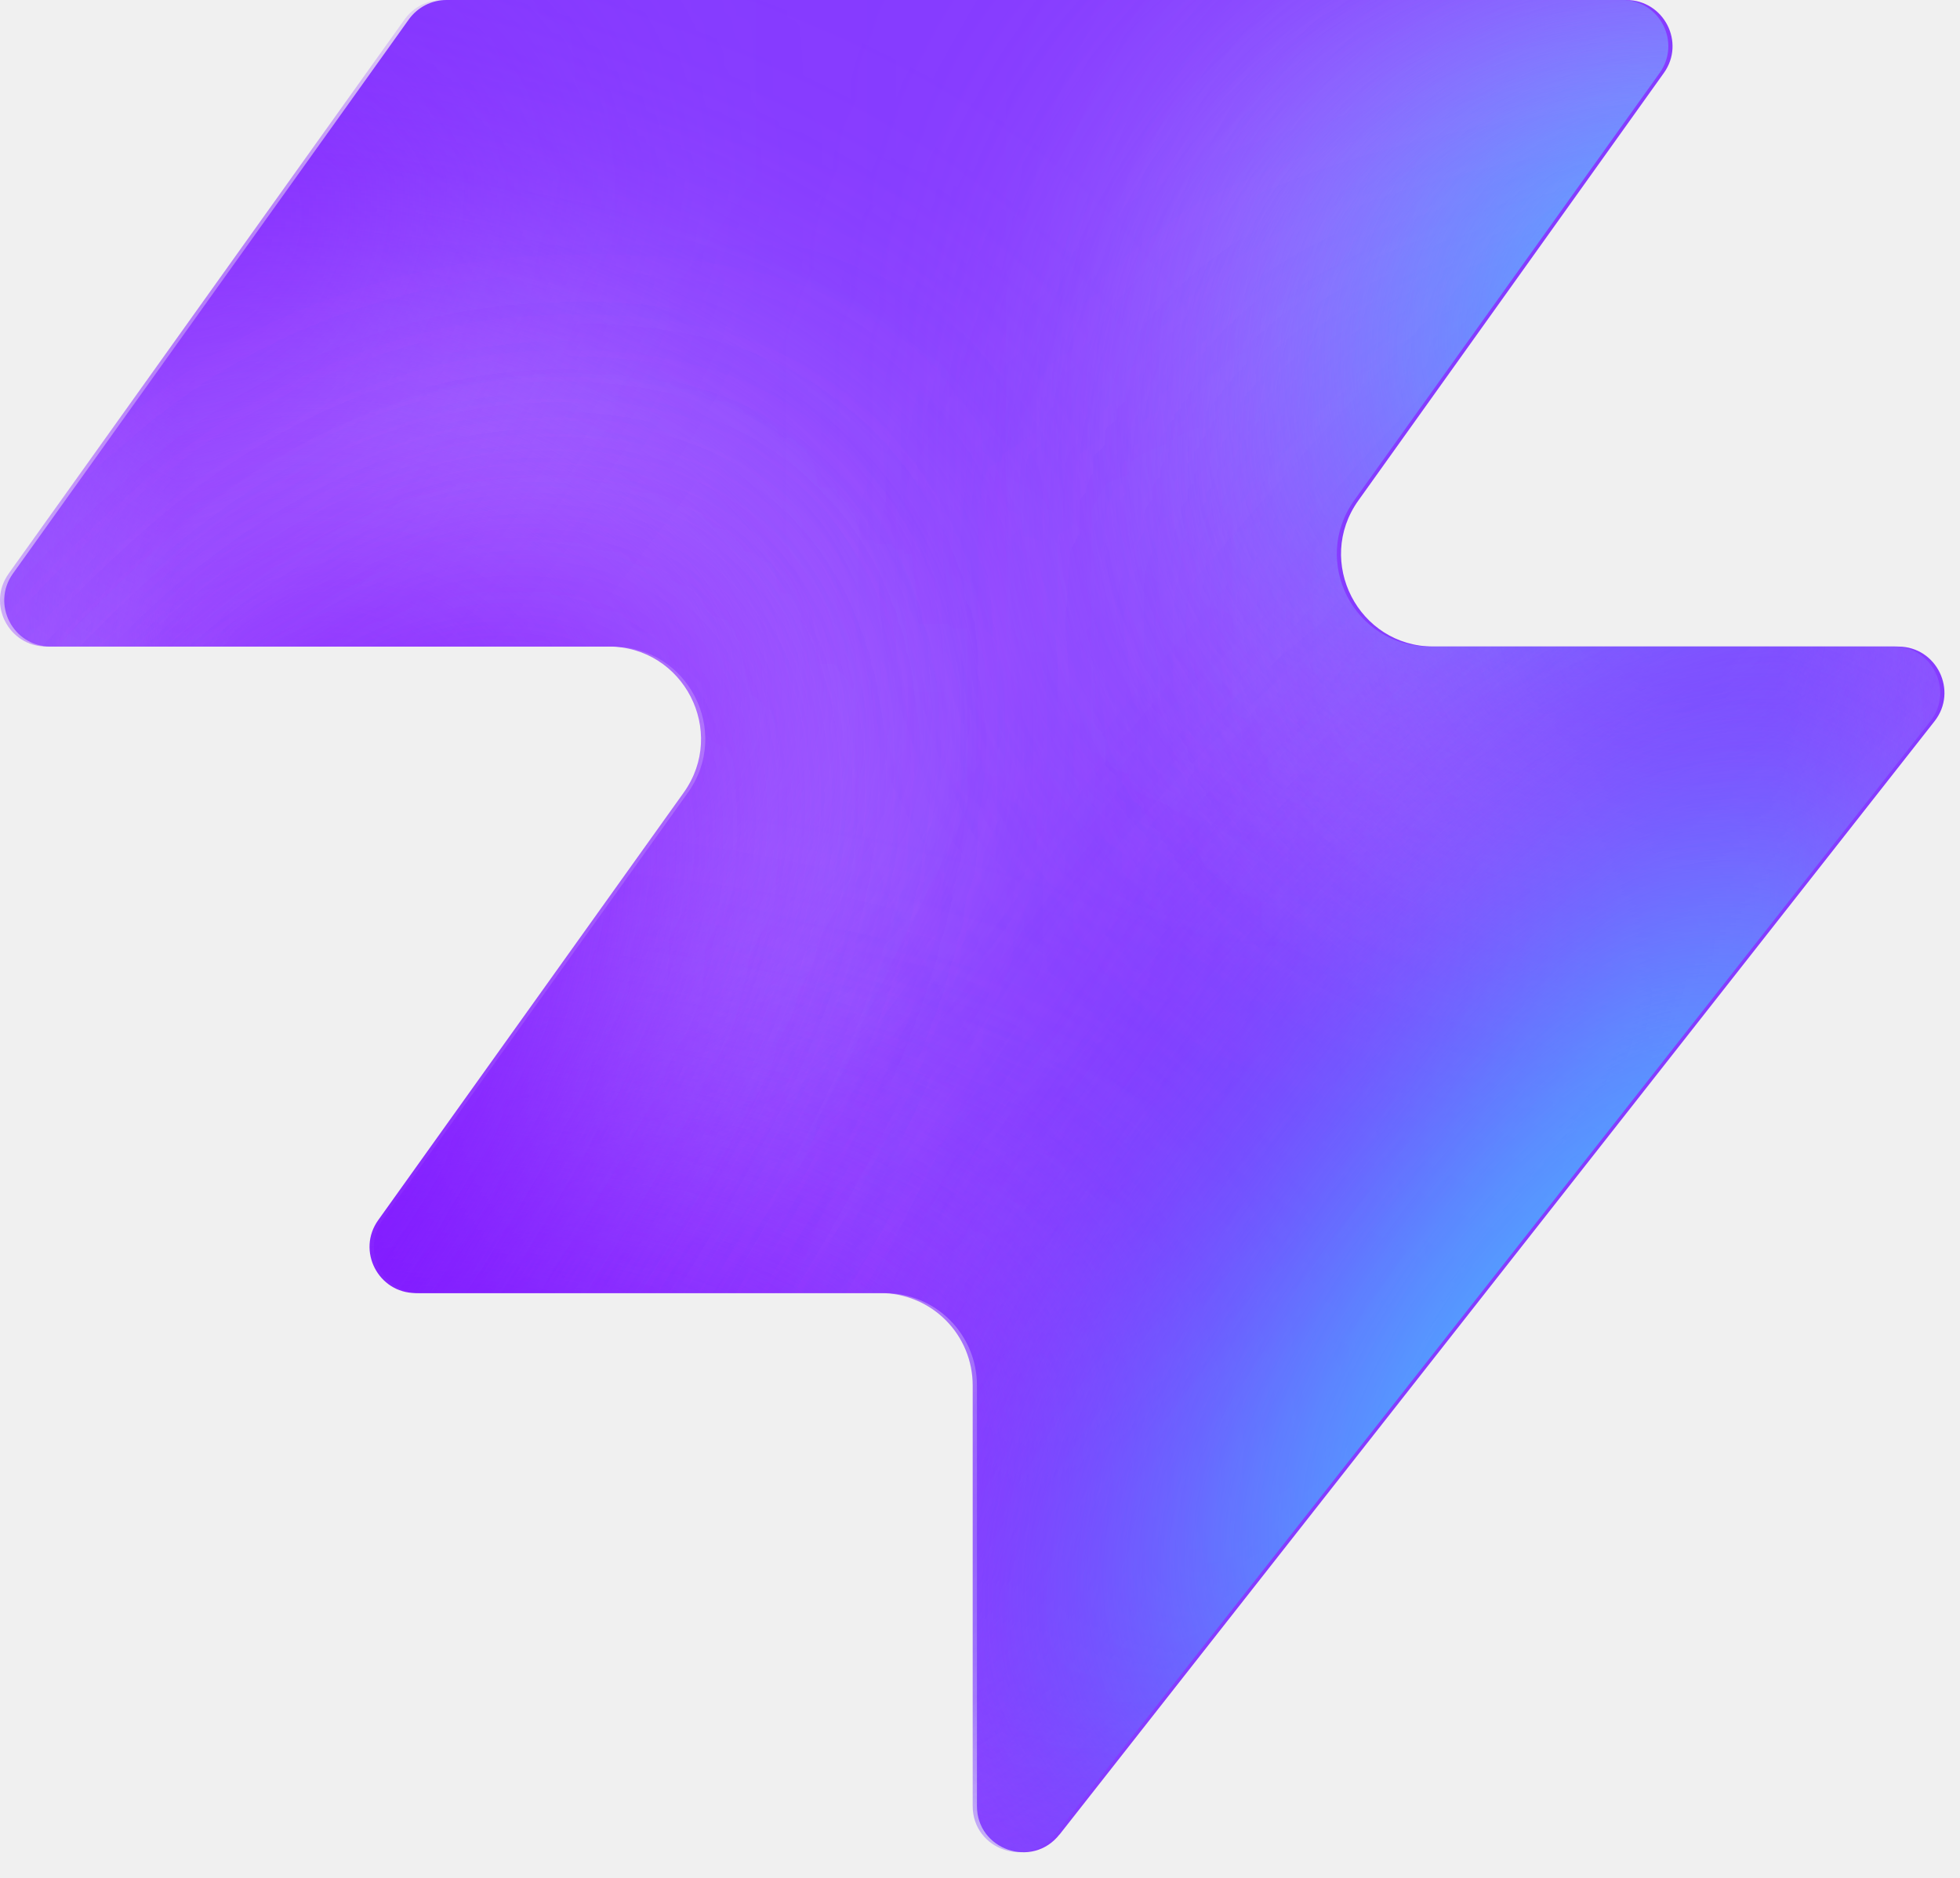
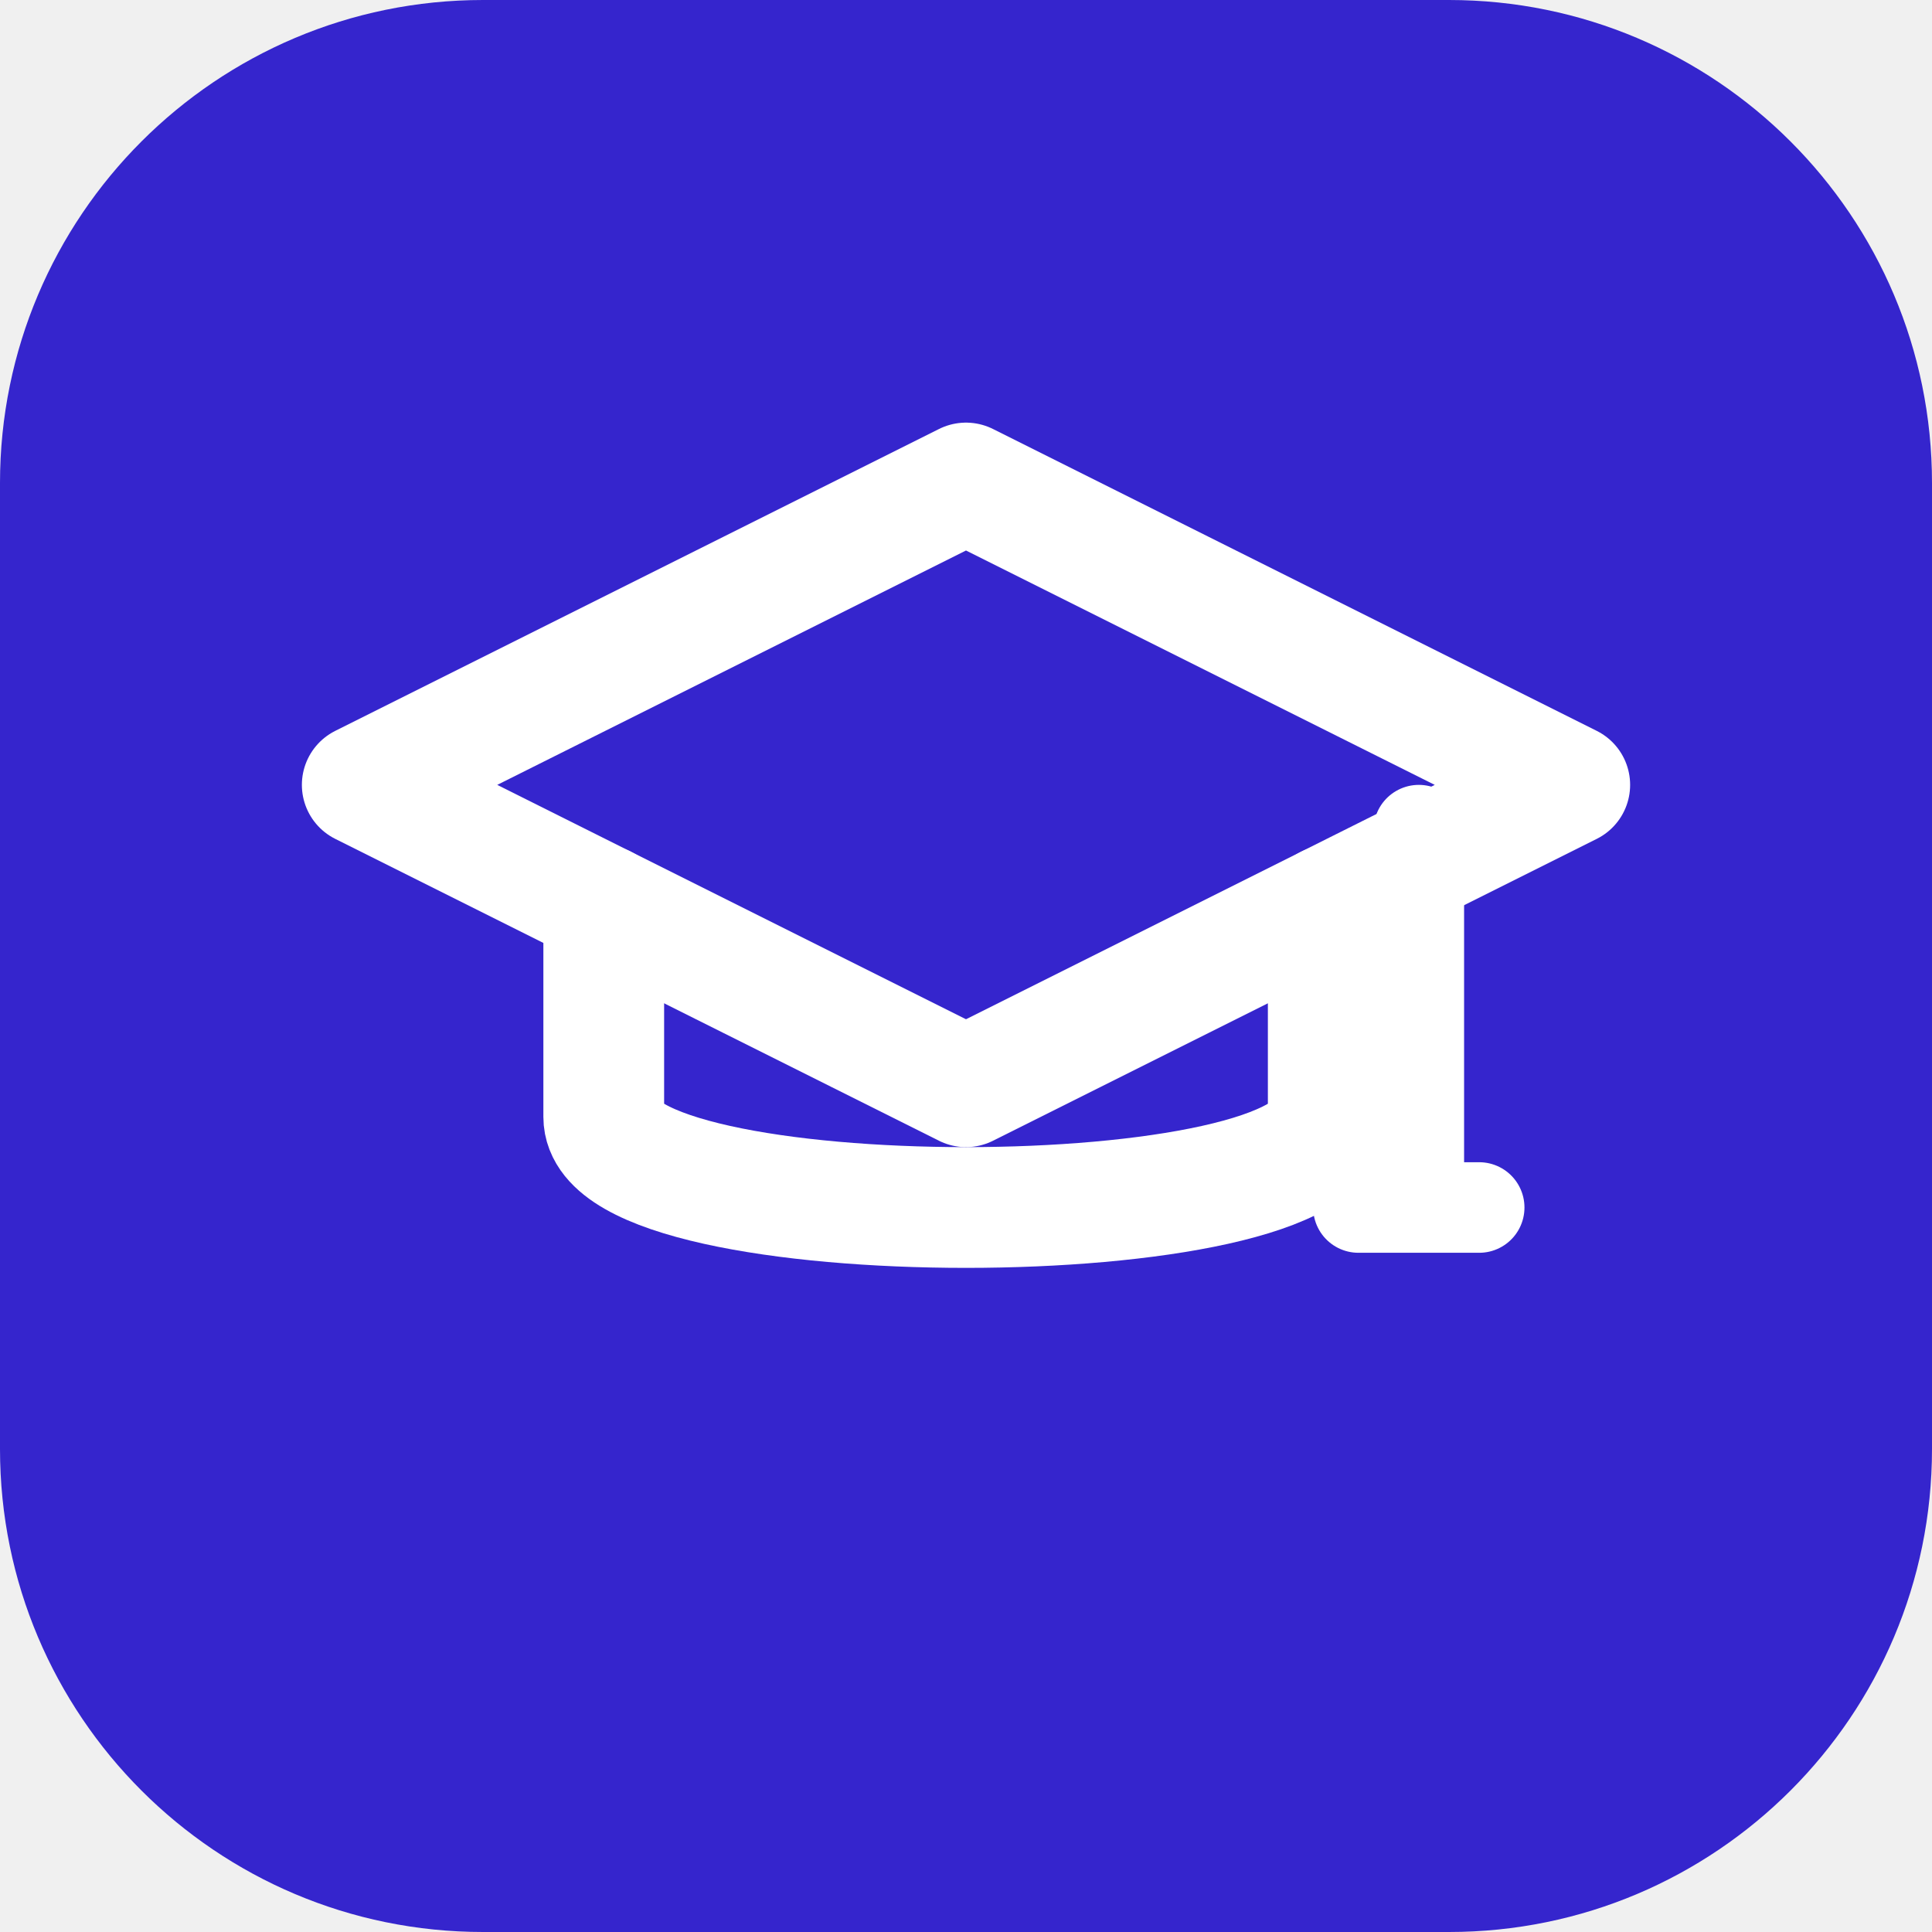
- <svg xmlns="http://www.w3.org/2000/svg" width="48" height="46" fill="none" viewBox="0 0 48 46">
-   <path fill="#863bff" d="M25.946 44.938c-.664.845-2.021.375-2.021-.698V33.937a2.26 2.26 0 0 0-2.262-2.262H10.287c-.92 0-1.456-1.04-.92-1.788l7.48-10.471c1.07-1.497 0-3.578-1.842-3.578H1.237c-.92 0-1.456-1.04-.92-1.788L10.013.474c.214-.297.556-.474.92-.474h28.894c.92 0 1.456 1.04.92 1.788l-7.48 10.471c-1.07 1.498 0 3.579 1.842 3.579h11.377c.943 0 1.473 1.088.89 1.83L25.947 44.94z" style="fill:#863bff;fill:color(display-p3 .525 .23 1);fill-opacity:1" />
-   <mask id="a" width="48" height="46" x="0" y="0" maskUnits="userSpaceOnUse" style="mask-type:alpha">
-     <path fill="#000" d="M25.842 44.938c-.664.844-2.021.375-2.021-.698V33.937a2.26 2.26 0 0 0-2.262-2.262H10.183c-.92 0-1.456-1.04-.92-1.788l7.48-10.471c1.07-1.498 0-3.579-1.842-3.579H1.133c-.92 0-1.456-1.04-.92-1.787L9.91.473c.214-.297.556-.474.92-.474h28.894c.92 0 1.456 1.04.92 1.788l-7.48 10.471c-1.07 1.498 0 3.578 1.842 3.578h11.377c.943 0 1.473 1.088.89 1.832L25.843 44.94z" style="fill:#000;fill-opacity:1" />
-   </mask>
-   <g mask="url(#a)">
-     <g filter="url(#b)">
-       <ellipse cx="5.508" cy="14.704" fill="#ede6ff" rx="5.508" ry="14.704" style="fill:#ede6ff;fill:color(display-p3 .927 .903 1);fill-opacity:1" transform="matrix(.00324 1 1 -.00324 -4.47 31.516)" />
-     </g>
-     <g filter="url(#c)">
-       <ellipse cx="10.399" cy="29.851" fill="#ede6ff" rx="10.399" ry="29.851" style="fill:#ede6ff;fill:color(display-p3 .927 .903 1);fill-opacity:1" transform="matrix(.00324 1 1 -.00324 -39.328 7.883)" />
-     </g>
-     <g filter="url(#d)">
-       <ellipse cx="5.508" cy="30.487" fill="#7e14ff" rx="5.508" ry="30.487" style="fill:#7e14ff;fill:color(display-p3 .492 .077 1);fill-opacity:1" transform="rotate(89.814 -25.913 -14.639)scale(1 -1)" />
-     </g>
-     <g filter="url(#e)">
-       <ellipse cx="5.508" cy="30.599" fill="#7e14ff" rx="5.508" ry="30.599" style="fill:#7e14ff;fill:color(display-p3 .492 .077 1);fill-opacity:1" transform="rotate(89.814 -32.644 -3.334)scale(1 -1)" />
-     </g>
-     <g filter="url(#f)">
-       <ellipse cx="5.508" cy="30.599" fill="#7e14ff" rx="5.508" ry="30.599" style="fill:#7e14ff;fill:color(display-p3 .492 .077 1);fill-opacity:1" transform="matrix(.00324 1 1 -.00324 -34.34 30.47)" />
-     </g>
-     <g filter="url(#g)">
-       <ellipse cx="14.072" cy="22.078" fill="#ede6ff" rx="14.072" ry="22.078" style="fill:#ede6ff;fill:color(display-p3 .927 .903 1);fill-opacity:1" transform="rotate(93.35 24.506 48.493)scale(-1 1)" />
-     </g>
-     <g filter="url(#h)">
-       <ellipse cx="3.47" cy="21.501" fill="#7e14ff" rx="3.47" ry="21.501" style="fill:#7e14ff;fill:color(display-p3 .492 .077 1);fill-opacity:1" transform="rotate(89.009 28.708 47.59)scale(-1 1)" />
-     </g>
-     <g filter="url(#i)">
-       <ellipse cx="3.47" cy="21.501" fill="#7e14ff" rx="3.47" ry="21.501" style="fill:#7e14ff;fill:color(display-p3 .492 .077 1);fill-opacity:1" transform="rotate(89.009 28.708 47.59)scale(-1 1)" />
-     </g>
-     <g filter="url(#j)">
-       <ellipse cx=".387" cy="8.972" fill="#7e14ff" rx="4.407" ry="29.108" style="fill:#7e14ff;fill:color(display-p3 .492 .077 1);fill-opacity:1" transform="rotate(39.51 .387 8.972)" />
-     </g>
-     <g filter="url(#k)">
-       <ellipse cx="47.523" cy="-6.092" fill="#7e14ff" rx="4.407" ry="29.108" style="fill:#7e14ff;fill:color(display-p3 .492 .077 1);fill-opacity:1" transform="rotate(37.892 47.523 -6.092)" />
-     </g>
-     <g filter="url(#l)">
-       <ellipse cx="41.412" cy="6.333" fill="#47bfff" rx="5.971" ry="9.665" style="fill:#47bfff;fill:color(display-p3 .28 .748 1);fill-opacity:1" transform="rotate(37.892 41.412 6.333)" />
-     </g>
-     <g filter="url(#m)">
-       <ellipse cx="-1.879" cy="38.332" fill="#7e14ff" rx="4.407" ry="29.108" style="fill:#7e14ff;fill:color(display-p3 .492 .077 1);fill-opacity:1" transform="rotate(37.892 -1.88 38.332)" />
-     </g>
-     <g filter="url(#n)">
-       <ellipse cx="-1.879" cy="38.332" fill="#7e14ff" rx="4.407" ry="29.108" style="fill:#7e14ff;fill:color(display-p3 .492 .077 1);fill-opacity:1" transform="rotate(37.892 -1.88 38.332)" />
-     </g>
-     <g filter="url(#o)">
-       <ellipse cx="35.651" cy="29.907" fill="#7e14ff" rx="4.407" ry="29.108" style="fill:#7e14ff;fill:color(display-p3 .492 .077 1);fill-opacity:1" transform="rotate(37.892 35.651 29.907)" />
-     </g>
-     <g filter="url(#p)">
-       <ellipse cx="38.418" cy="32.4" fill="#47bfff" rx="5.971" ry="15.297" style="fill:#47bfff;fill:color(display-p3 .28 .748 1);fill-opacity:1" transform="rotate(37.892 38.418 32.4)" />
-     </g>
-   </g>
-   <defs>
-     <filter id="b" width="60.045" height="41.654" x="-19.77" y="16.149" color-interpolation-filters="sRGB" filterUnits="userSpaceOnUse">
-       <feFlood flood-opacity="0" result="BackgroundImageFix" />
-       <feBlend in="SourceGraphic" in2="BackgroundImageFix" result="shape" />
-       <feGaussianBlur result="effect1_foregroundBlur_2002_17158" stdDeviation="7.659" />
-     </filter>
-     <filter id="c" width="90.34" height="51.437" x="-54.613" y="-7.533" color-interpolation-filters="sRGB" filterUnits="userSpaceOnUse">
-       <feFlood flood-opacity="0" result="BackgroundImageFix" />
-       <feBlend in="SourceGraphic" in2="BackgroundImageFix" result="shape" />
-       <feGaussianBlur result="effect1_foregroundBlur_2002_17158" stdDeviation="7.659" />
-     </filter>
-     <filter id="d" width="79.355" height="29.4" x="-49.64" y="2.03" color-interpolation-filters="sRGB" filterUnits="userSpaceOnUse">
-       <feFlood flood-opacity="0" result="BackgroundImageFix" />
-       <feBlend in="SourceGraphic" in2="BackgroundImageFix" result="shape" />
-       <feGaussianBlur result="effect1_foregroundBlur_2002_17158" stdDeviation="4.596" />
-     </filter>
-     <filter id="e" width="79.579" height="29.4" x="-45.045" y="20.029" color-interpolation-filters="sRGB" filterUnits="userSpaceOnUse">
-       <feFlood flood-opacity="0" result="BackgroundImageFix" />
-       <feBlend in="SourceGraphic" in2="BackgroundImageFix" result="shape" />
-       <feGaussianBlur result="effect1_foregroundBlur_2002_17158" stdDeviation="4.596" />
-     </filter>
-     <filter id="f" width="79.579" height="29.4" x="-43.513" y="21.178" color-interpolation-filters="sRGB" filterUnits="userSpaceOnUse">
-       <feFlood flood-opacity="0" result="BackgroundImageFix" />
-       <feBlend in="SourceGraphic" in2="BackgroundImageFix" result="shape" />
-       <feGaussianBlur result="effect1_foregroundBlur_2002_17158" stdDeviation="4.596" />
-     </filter>
-     <filter id="g" width="74.749" height="58.852" x="15.756" y="-17.901" color-interpolation-filters="sRGB" filterUnits="userSpaceOnUse">
-       <feFlood flood-opacity="0" result="BackgroundImageFix" />
-       <feBlend in="SourceGraphic" in2="BackgroundImageFix" result="shape" />
-       <feGaussianBlur result="effect1_foregroundBlur_2002_17158" stdDeviation="7.659" />
-     </filter>
-     <filter id="h" width="61.377" height="25.362" x="23.548" y="2.284" color-interpolation-filters="sRGB" filterUnits="userSpaceOnUse">
-       <feFlood flood-opacity="0" result="BackgroundImageFix" />
-       <feBlend in="SourceGraphic" in2="BackgroundImageFix" result="shape" />
-       <feGaussianBlur result="effect1_foregroundBlur_2002_17158" stdDeviation="4.596" />
-     </filter>
-     <filter id="i" width="61.377" height="25.362" x="23.548" y="2.284" color-interpolation-filters="sRGB" filterUnits="userSpaceOnUse">
-       <feFlood flood-opacity="0" result="BackgroundImageFix" />
-       <feBlend in="SourceGraphic" in2="BackgroundImageFix" result="shape" />
-       <feGaussianBlur result="effect1_foregroundBlur_2002_17158" stdDeviation="4.596" />
-     </filter>
-     <filter id="j" width="56.045" height="63.649" x="-27.636" y="-22.853" color-interpolation-filters="sRGB" filterUnits="userSpaceOnUse">
-       <feFlood flood-opacity="0" result="BackgroundImageFix" />
-       <feBlend in="SourceGraphic" in2="BackgroundImageFix" result="shape" />
-       <feGaussianBlur result="effect1_foregroundBlur_2002_17158" stdDeviation="4.596" />
-     </filter>
-     <filter id="k" width="54.814" height="64.646" x="20.116" y="-38.415" color-interpolation-filters="sRGB" filterUnits="userSpaceOnUse">
-       <feFlood flood-opacity="0" result="BackgroundImageFix" />
-       <feBlend in="SourceGraphic" in2="BackgroundImageFix" result="shape" />
-       <feGaussianBlur result="effect1_foregroundBlur_2002_17158" stdDeviation="4.596" />
-     </filter>
-     <filter id="l" width="33.541" height="35.313" x="24.641" y="-11.323" color-interpolation-filters="sRGB" filterUnits="userSpaceOnUse">
-       <feFlood flood-opacity="0" result="BackgroundImageFix" />
-       <feBlend in="SourceGraphic" in2="BackgroundImageFix" result="shape" />
-       <feGaussianBlur result="effect1_foregroundBlur_2002_17158" stdDeviation="4.596" />
-     </filter>
-     <filter id="m" width="54.814" height="64.646" x="-29.286" y="6.009" color-interpolation-filters="sRGB" filterUnits="userSpaceOnUse">
-       <feFlood flood-opacity="0" result="BackgroundImageFix" />
-       <feBlend in="SourceGraphic" in2="BackgroundImageFix" result="shape" />
-       <feGaussianBlur result="effect1_foregroundBlur_2002_17158" stdDeviation="4.596" />
-     </filter>
-     <filter id="n" width="54.814" height="64.646" x="-29.286" y="6.009" color-interpolation-filters="sRGB" filterUnits="userSpaceOnUse">
-       <feFlood flood-opacity="0" result="BackgroundImageFix" />
-       <feBlend in="SourceGraphic" in2="BackgroundImageFix" result="shape" />
-       <feGaussianBlur result="effect1_foregroundBlur_2002_17158" stdDeviation="4.596" />
-     </filter>
-     <filter id="o" width="54.814" height="64.646" x="8.244" y="-2.416" color-interpolation-filters="sRGB" filterUnits="userSpaceOnUse">
-       <feFlood flood-opacity="0" result="BackgroundImageFix" />
-       <feBlend in="SourceGraphic" in2="BackgroundImageFix" result="shape" />
-       <feGaussianBlur result="effect1_foregroundBlur_2002_17158" stdDeviation="4.596" />
-     </filter>
-     <filter id="p" width="39.409" height="43.623" x="18.713" y="10.588" color-interpolation-filters="sRGB" filterUnits="userSpaceOnUse">
-       <feFlood flood-opacity="0" result="BackgroundImageFix" />
-       <feBlend in="SourceGraphic" in2="BackgroundImageFix" result="shape" />
-       <feGaussianBlur result="effect1_foregroundBlur_2002_17158" stdDeviation="4.596" />
-     </filter>
-   </defs>
+ <svg xmlns="http://www.w3.org/2000/svg" viewBox="0 0 64 64" width="64" height="64">
+   <rect width="64" height="64" rx="16" fill="#3525cd" />
+   <path d="M32 16L52 26L32 36L12 26Z" stroke="white" stroke-width="4" stroke-linejoin="round" fill="none" />
+   <path d="M20 30V37C20 41 44 41 44 37V30" stroke="white" stroke-width="4" stroke-linecap="round" stroke-linejoin="round" fill="none" />
+   <path d="M47 27.5V40M45 40H49" stroke="white" stroke-width="3" stroke-linecap="round" stroke-linejoin="round" fill="none" />
</svg>
